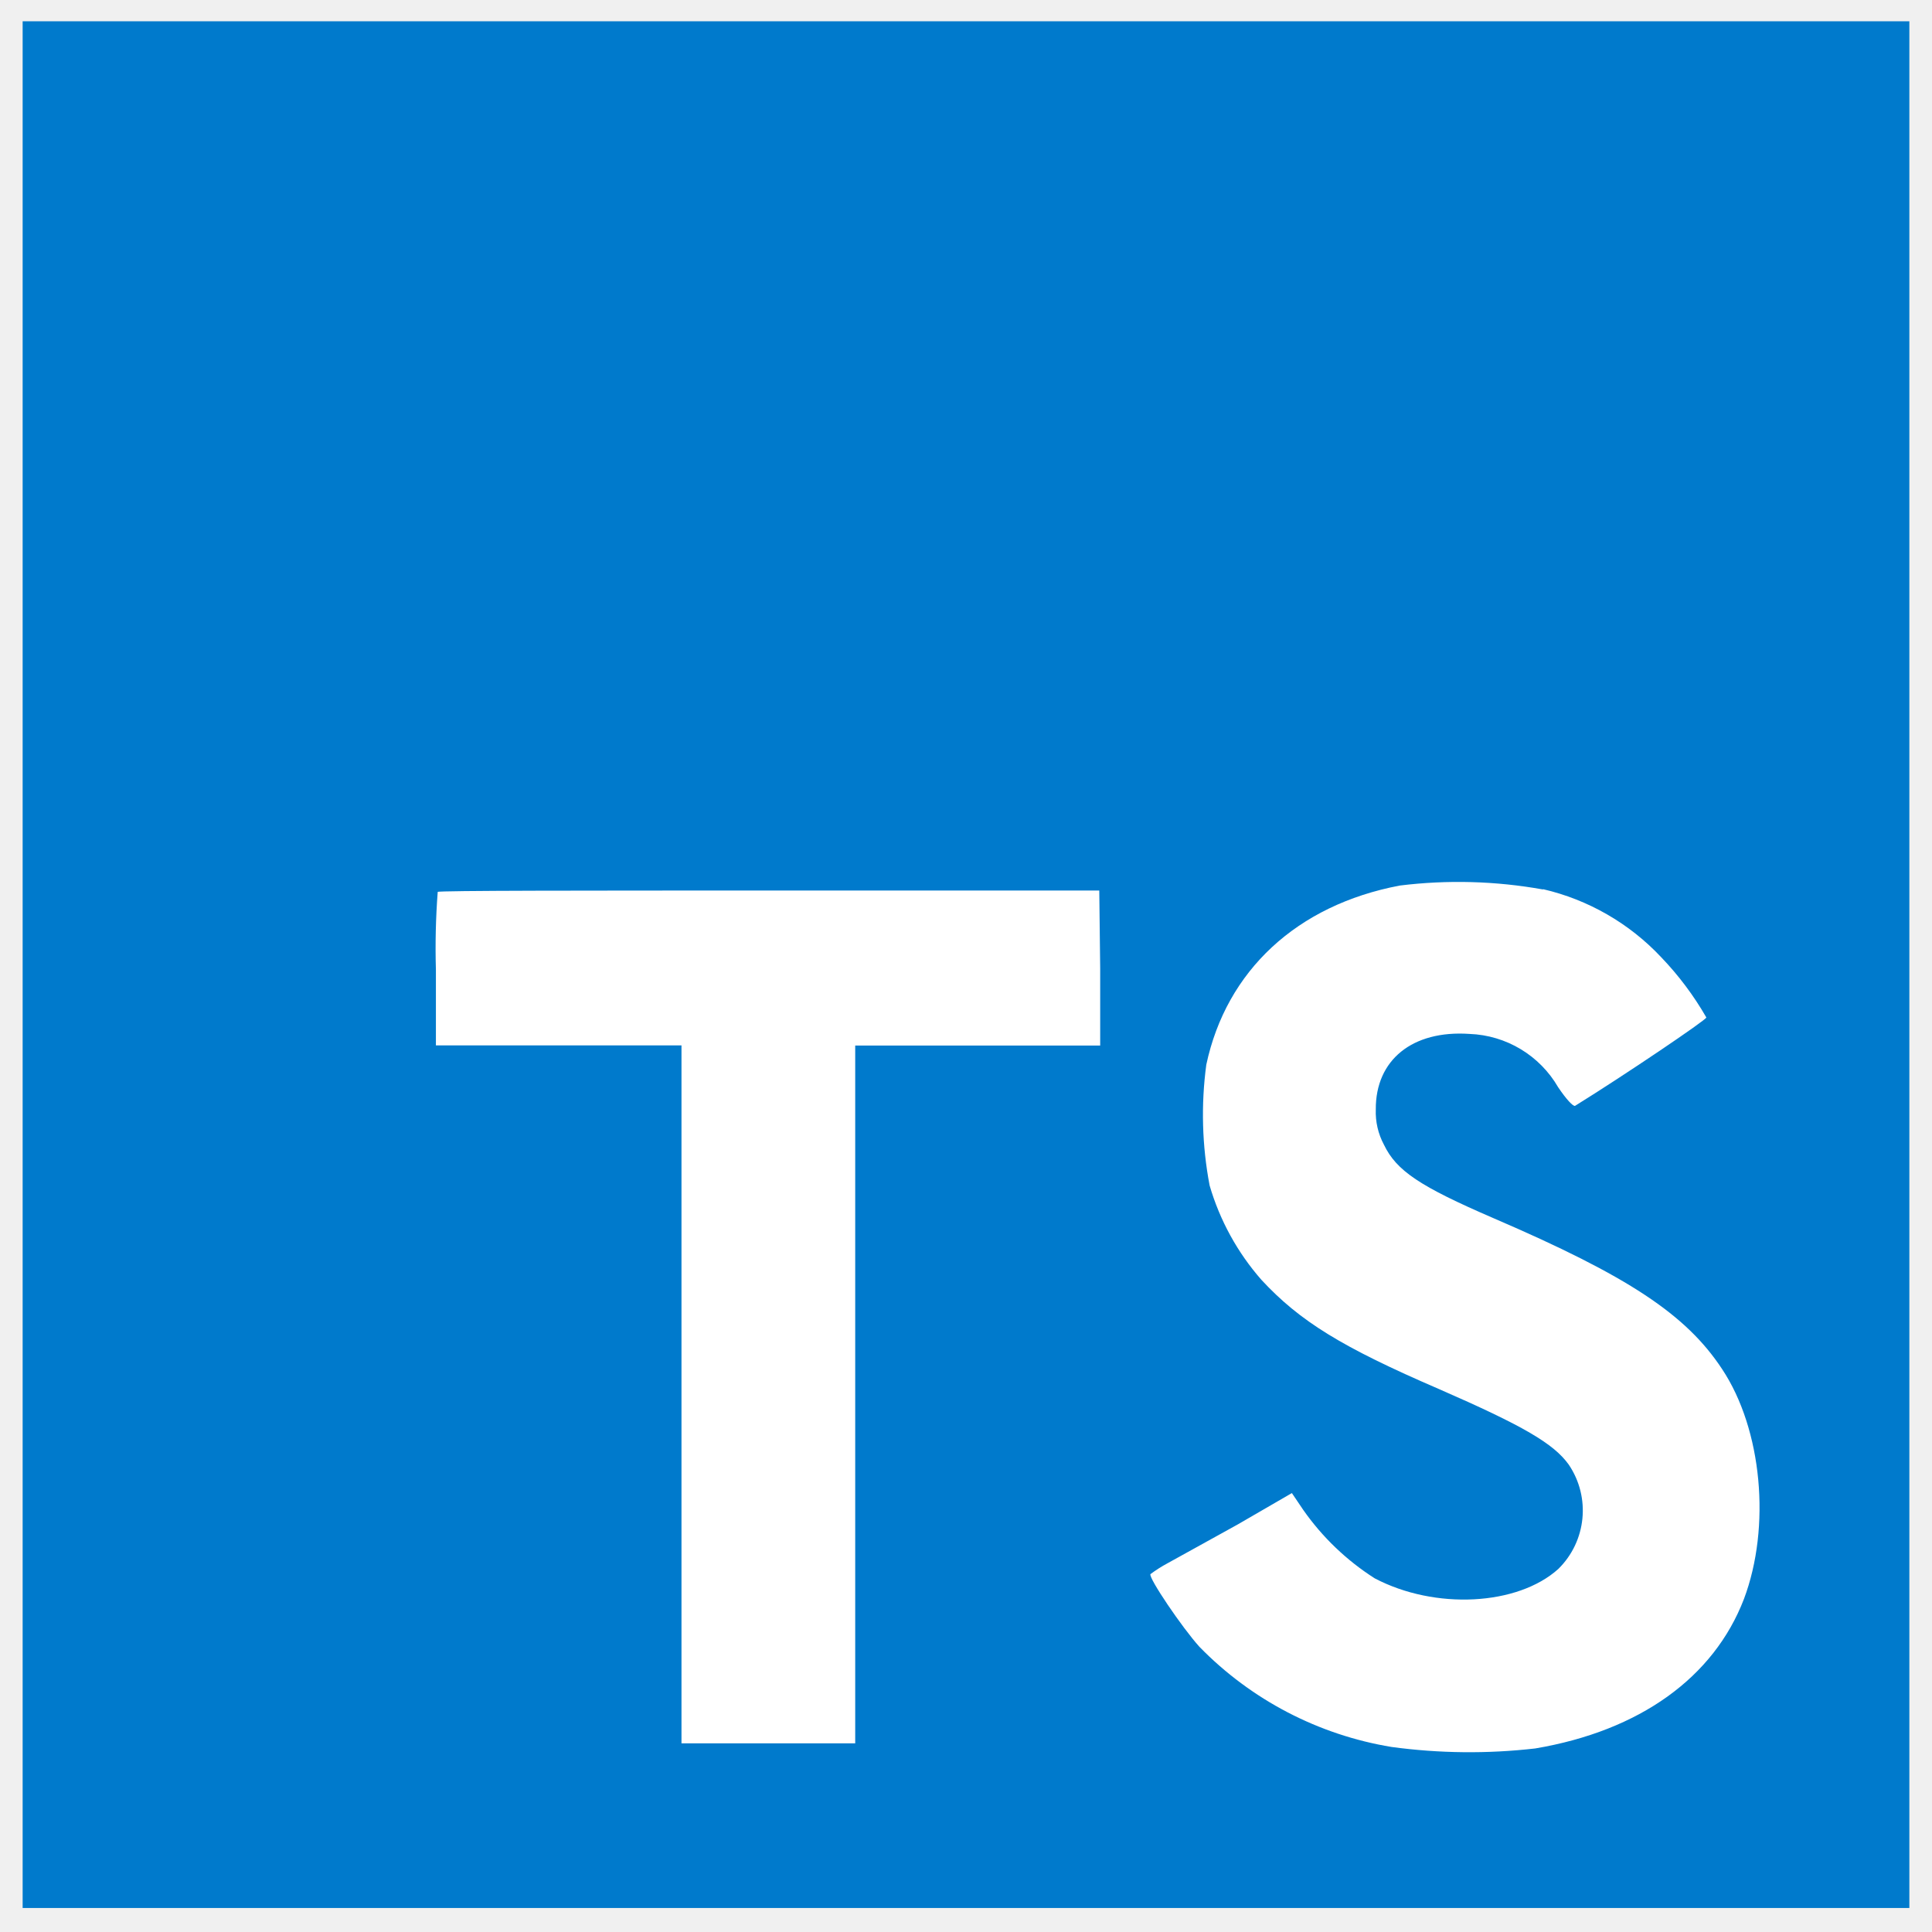
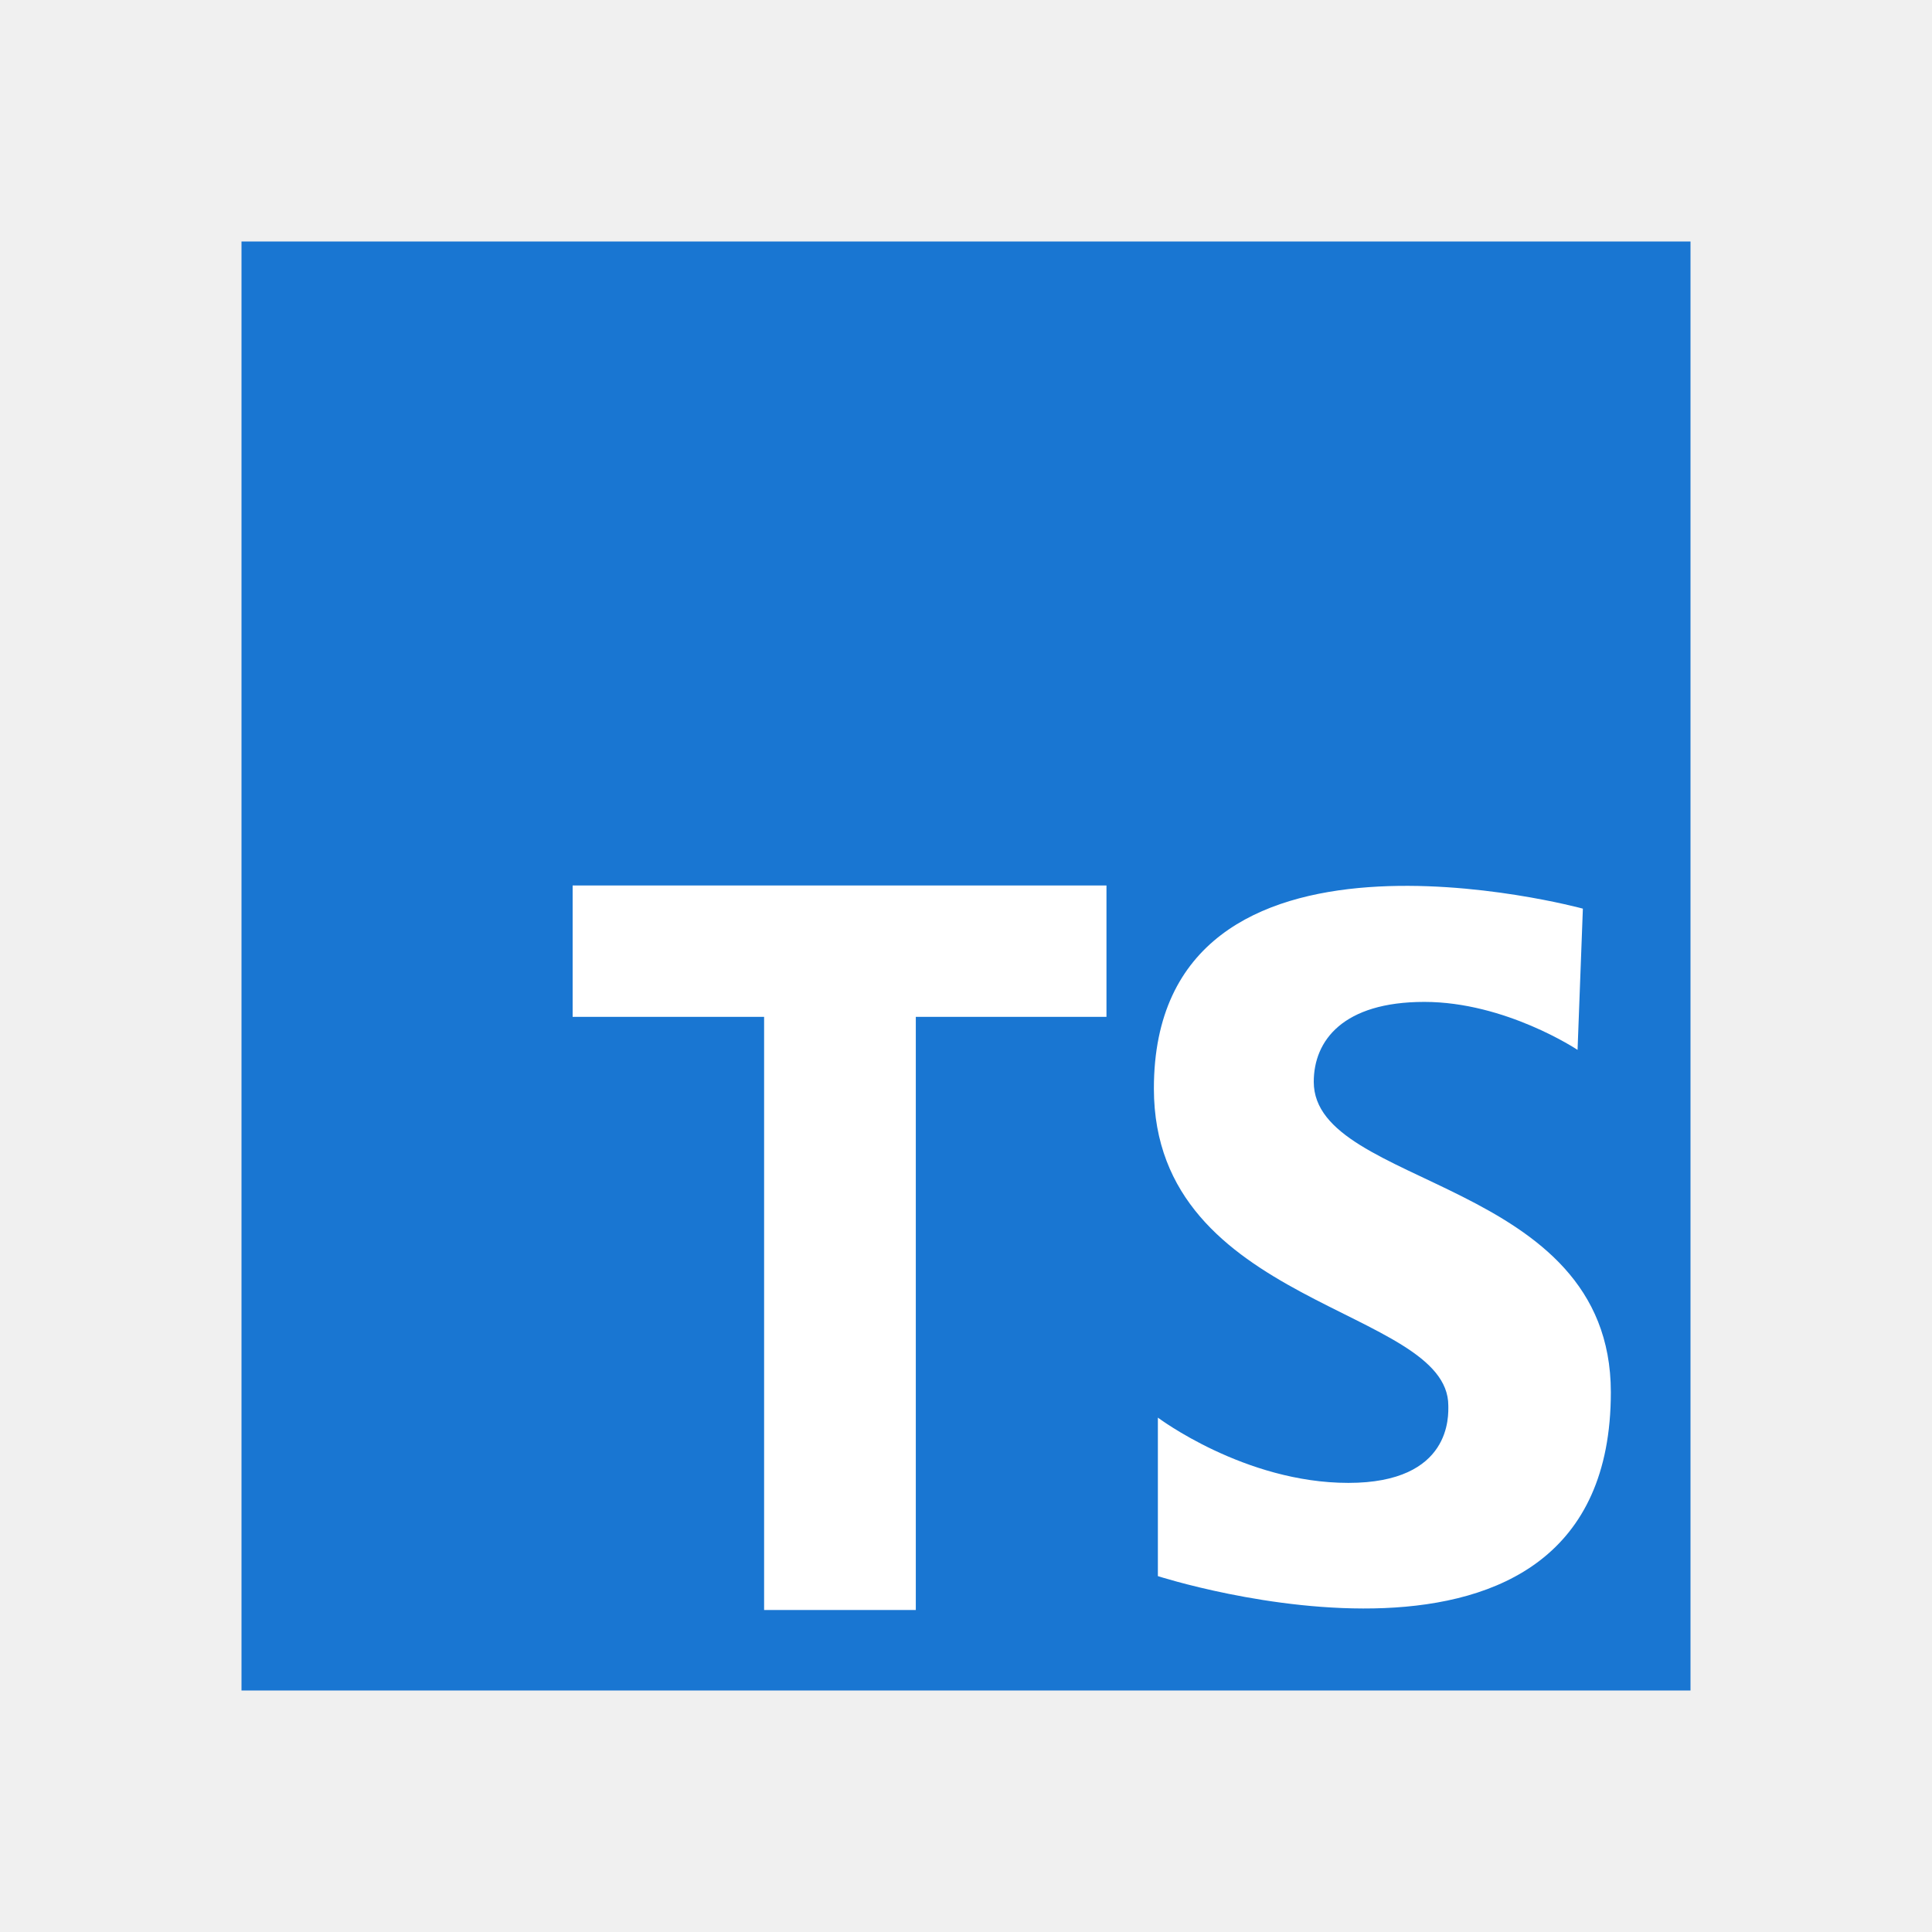
- <svg xmlns="http://www.w3.org/2000/svg">
-   <svg viewBox="0 0 128 128">
-     <path fill="#fff" d="M22.67 47h99.67v73.67H22.67z" />
-     <path data-name="original" fill="#007acc" d="M1.5 63.91v62.5h125v-125H1.5zm100.73-5a15.56 15.56 0 0 1 7.82 4.5 20.58 20.58 0 0 1 3 4c0 .16-5.4 3.81-8.69 5.85-.12.08-.6-.44-1.13-1.23a7.09 7.09 0 0 0-5.87-3.53c-3.79-.26-6.23 1.73-6.21 5a4.58 4.58 0 0 0 .54 2.34c.83 1.73 2.38 2.76 7.24 4.86 8.95 3.85 12.78 6.39 15.16 10 2.66 4 3.25 10.46 1.45 15.24-2 5.2-6.9 8.73-13.83 9.9a38.32 38.32 0 0 1-9.52-.1 23 23 0 0 1-12.72-6.63c-1.15-1.27-3.39-4.58-3.25-4.82a9.34 9.34 0 0 1 1.15-.73L82 101l3.59-2.08.75 1.11a16.78 16.78 0 0 0 4.74 4.54c4 2.1 9.46 1.81 12.16-.62a5.43 5.43 0 0 0 .69-6.92c-1-1.39-3-2.56-8.59-5-6.45-2.78-9.23-4.5-11.77-7.24a16.48 16.48 0 0 1-3.43-6.25 25 25 0 0 1-.22-8c1.33-6.23 6-10.58 12.82-11.87a31.66 31.66 0 0 1 9.49.26zm-29.34 5.24v5.12H56.66v46.23H45.15V69.26H28.88v-5a49.19 49.19 0 0 1 .12-5.17C29.08 59 39 59 51 59h21.83z" />
-   </svg>
+ <svg xmlns="http://www.w3.org/2000/svg" width="100" height="100" viewBox="0 0 48 48">
+   <path fill="#1976d2" d="M6 6h36v36H6z" />
+   <path fill="#fff" d="M27.49 22H14.227v3.264h4.757V40h3.769V25.264h4.737zM39.194 26.084s-1.787-1.192-3.807-1.192-2.747.96-2.747 1.986c0 2.648 7.381 2.383 7.381 7.712 0 8.209-11.254 4.568-11.254 4.568V35.22s2.152 1.622 4.733 1.622 2.483-1.688 2.483-1.92c0-2.449-7.315-2.449-7.315-7.878 0-7.381 10.658-4.469 10.658-4.469l-.132 3.509z" />
</svg>
